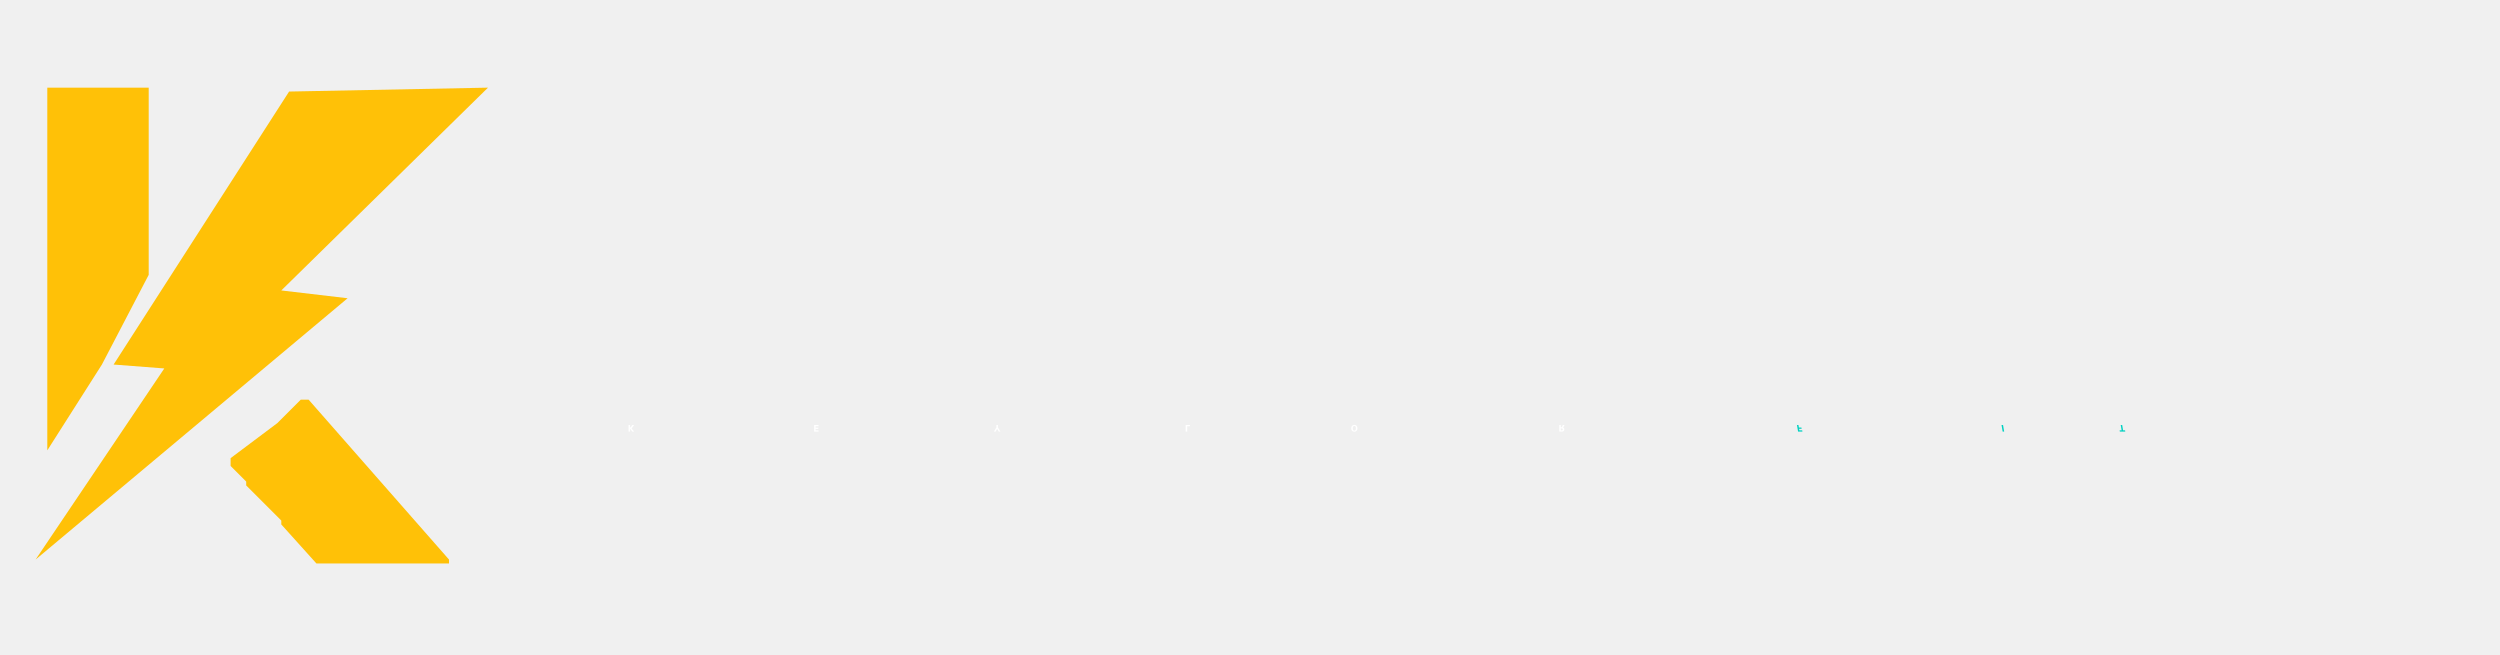
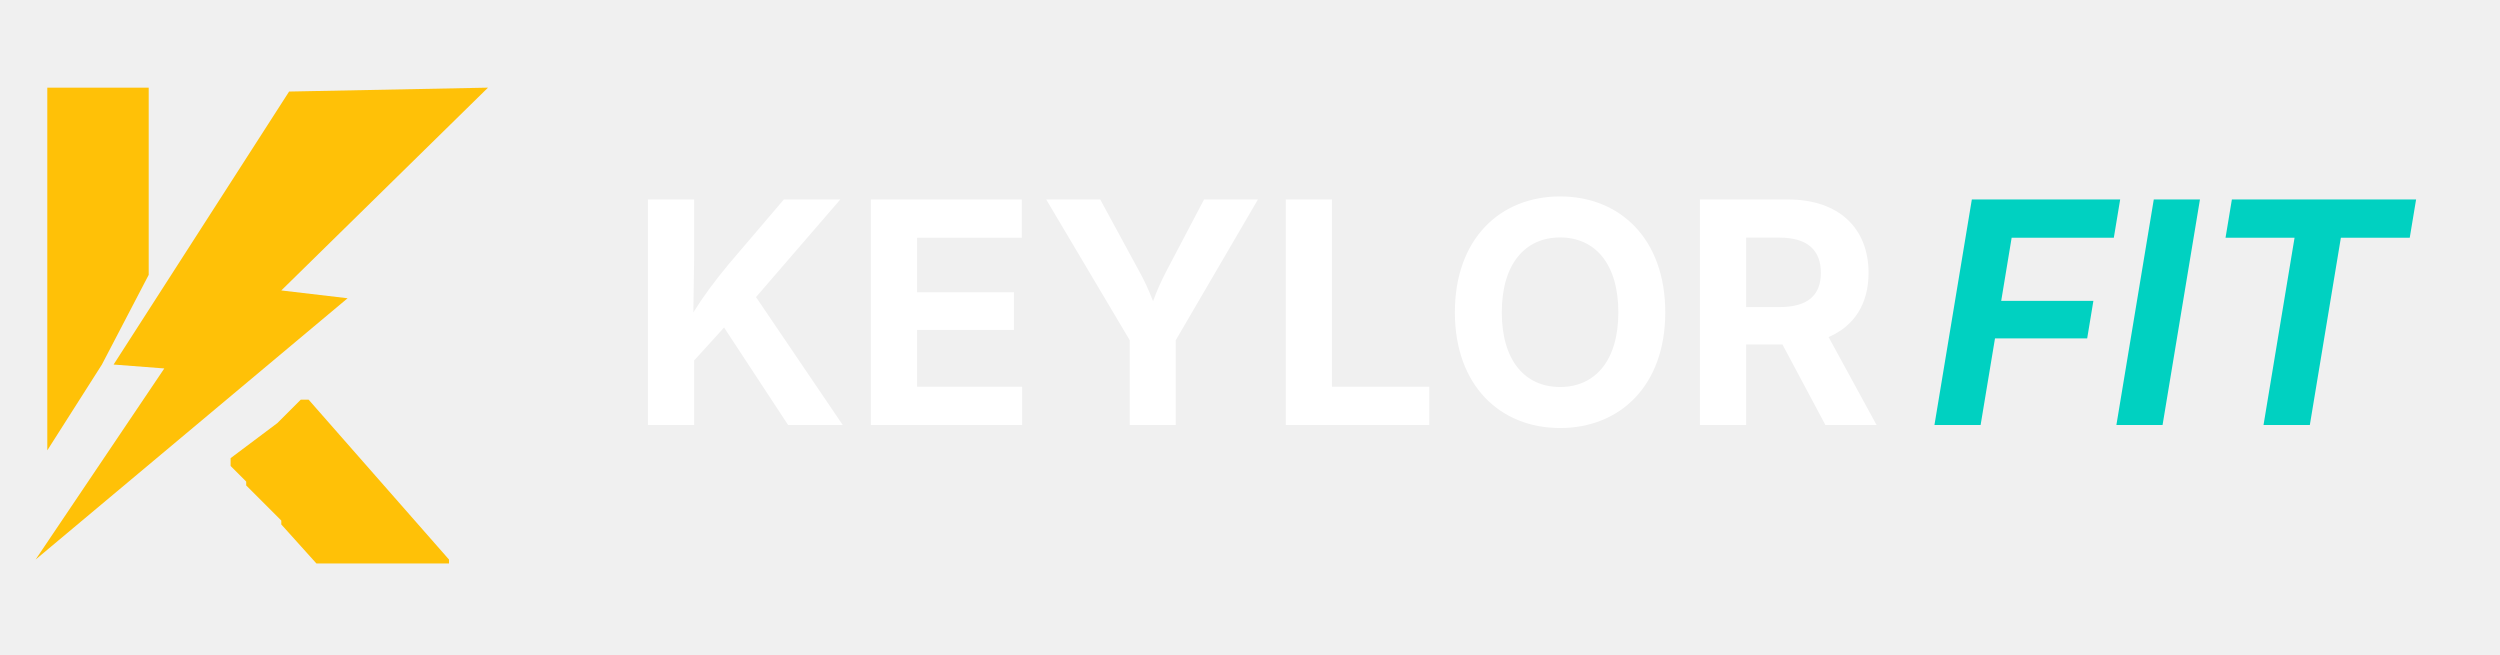
<svg xmlns="http://www.w3.org/2000/svg" viewBox="0 0 500 131" role="img" aria-label="KeylorFit logo">
  <path d="M 120 4 L 69 5 L 24 75 L 37 76 L 4 125 L 84 58 L 67 56 Z" transform="translate(4 14.41) scale(0.78)" fill="#FFC107" />
  <path d="M 33 4 L 7 4 L 7 97 L 21 75 L 33 52 Z" transform="translate(4 14.41) scale(0.78)" fill="#FFC107" />
  <path d="M 54 99 L 54 101 L 58 105 L 58 106 L 67 115 L 67 116 L 76 126 L 110 126 L 110 125 L 74 84 L 72 84 L 66 90 Z" transform="translate(4 14.41) scale(0.78)" fill="#FFC107" />
-   <path d="M6.836 0V-43.531H16.805V-25.207H17.367L31.641-43.531H43.453L27.188-23.203L43.641 0H31.68L19.883-17.047L16.805-13.242V0H6.836Z" transform="translate(125.500 85.000) scale(0.030273 -0.030273)" fill="#FFFFFF" />
-   <path d="M6.836 0V-43.531H36.164V-35.344H16.805V-25.773H34.711V-17.625H16.805V-8.188H36.164V0H6.836Z" transform="translate(162.615 85.000) scale(0.030273 -0.030273)" fill="#FFFFFF" />
-   <path d="M2.047-43.531H13.242L23.32-25.207H23.719L33.797-43.531H44.992L28.477-15.891V0H18.562V-15.891L2.047-43.531Z" transform="translate(198.719 85.000) scale(0.030273 -0.030273)" fill="#FFFFFF" />
-   <path d="M6.836 0V-43.531H16.805V-8.188H35.039V0H6.836Z" transform="translate(236.930 85.000) scale(0.030273 -0.030273)" fill="#FFFFFF" />
-   <path d="M45.188-21.766C45.188-17.016 44.289-12.977 42.492-9.648C40.695-6.32 38.242-3.781 35.133-2.031C32.023-0.281 28.508 0.594 24.586 0.594C20.633 0.594 17.102-0.289 13.992-2.055C10.883-3.82 8.438-6.367 6.656-9.695C4.875-13.023 3.984-17.047 3.984-21.766C3.984-26.516 4.875-30.555 6.656-33.883C8.438-37.211 10.883-39.75 13.992-41.5C17.102-43.25 20.633-44.125 24.586-44.125C28.508-44.125 32.023-43.25 35.133-41.5C38.242-39.75 40.695-37.211 42.492-33.883C44.289-30.555 45.188-26.516 45.188-21.766ZM35.078-21.766C35.078-26.859 34.117-30.727 32.195-33.367C30.273-36.008 27.734-37.328 24.578-37.328C21.406-37.328 18.859-36.008 16.938-33.367C15.016-30.727 14.055-26.859 14.055-21.766C14.055-16.672 15.016-12.805 16.938-10.164C18.859-7.523 21.406-6.203 24.578-6.203C27.734-6.203 30.273-7.523 32.195-10.164C34.117-12.805 35.078-16.672 35.078-21.766Z" transform="translate(270.123 85.000) scale(0.030273 -0.030273)" fill="#FFFFFF" />
-   <path d="M6.836 0V-43.531H24.188C27.477-43.531 30.297-42.945 32.648-41.773C35-40.602 36.797-38.93 38.039-36.758C39.281-34.586 39.902-32.016 39.902-29.047C39.902-26.047 39.266-23.492 37.992-21.383C36.719-19.273 34.883-17.664 32.484-16.555C30.086-15.445 27.203-14.891 23.836-14.891H12.75V-22.898H22.008C24.586-22.898 26.531-23.383 27.844-24.352C29.156-25.32 29.812-26.883 29.812-29.039C29.812-31.195 29.148-32.805 27.82-33.867C26.492-34.93 24.539-35.461 21.961-35.461H16.805V0H6.836ZM30.688-19.852L41.578 0H30.562L19.891-19.852H30.688Z" transform="translate(311.652 85.000) scale(0.030273 -0.030273)" fill="#FFFFFF" />
-   <path d="M8.578 0L15.984-43.531H44.711L43.328-35.344H24.57L22.688-24.891H39.477L38.094-16.742H21.297L18.398 0H8.578Z" transform="translate(359.131 85.000) scale(0.030273 -0.030273)" fill="#00D1C1" />
-   <path d="M8.578 0L15.984-43.531H25.953L18.547 0H8.578Z" transform="translate(400.046 85.000) scale(0.030273 -0.030273)" fill="#00D1C1" />
-   <path d="M5.781-35.344L7.164-43.531H43.18L41.797-35.344H28.742L22.711 0H12.922L18.953-35.344H5.781Z" transform="translate(423.749 85.000) scale(0.030273 -0.030273)" fill="#00D1C1" />
+   <path d="M135 0H440V426L638 644L1061 0H1422L849 845L1406 1490H1033L668 1062C569 942 500 848 435 744L440 1083V1490H135Z" transform="translate(125.500 85.000) scale(0.030273 -0.030273)" fill="#FFFFFF" />
+   <path d="M135 0H1134V253H440V628H1080V877H440V1237H1132V1490H135Z" transform="translate(170.093 85.000) scale(0.030273 -0.030273)" fill="#FFFFFF" />
+   <path d="M601 0H905V560L1448 1490H1092L848 1026C813 959 784 897 755 818C725 896 696 958 658 1026L406 1490H49L601 560Z" transform="translate(207.753 85.000) scale(0.030273 -0.030273)" fill="#FFFFFF" />
+   <path d="M135 0H1083V253H440V1490H135Z" transform="translate(253.072 85.000) scale(0.030273 -0.030273)" fill="#FFFFFF" />
+   <path d="M789 -20C1184 -20 1484 259 1484 744C1484 1231 1184 1510 789 1510C394 1510 94 1231 94 744C94 260 394 -20 789 -20ZM789 251C558 251 404 425 404 744C404 1064 558 1239 789 1239C1020 1239 1174 1065 1174 744C1174 425 1020 251 789 251Z" transform="translate(288.129 85.000) scale(0.030273 -0.030273)" fill="#FFFFFF" />
+   <path d="M135 0H440V532H680L964 0H1302L985 581C1155 654 1249 801 1249 1005C1249 1298 1055 1490 716 1490H135ZM440 779V1238H659C846 1238 934 1155 934 1005C934 856 846 779 660 779Z" transform="translate(335.900 85.000) scale(0.030273 -0.030273)" fill="#FFFFFF" />
+   <path d="M42 0H347L442 572H1051L1092 820H483L552 1237H1227L1269 1490H289Z" transform="translate(385.618 85.000) scale(0.030273 -0.030273)" fill="#00D1C1" />
+   <path d="M594 1490H289L42 0H347Z" transform="translate(422.007 85.000) scale(0.030273 -0.030273)" fill="#00D1C1" />
+   <path d="M188 1237H644L439 0H745L950 1237H1405L1447 1490H230Z" transform="translate(439.414 85.000) scale(0.030273 -0.030273)" fill="#00D1C1" />
</svg>
